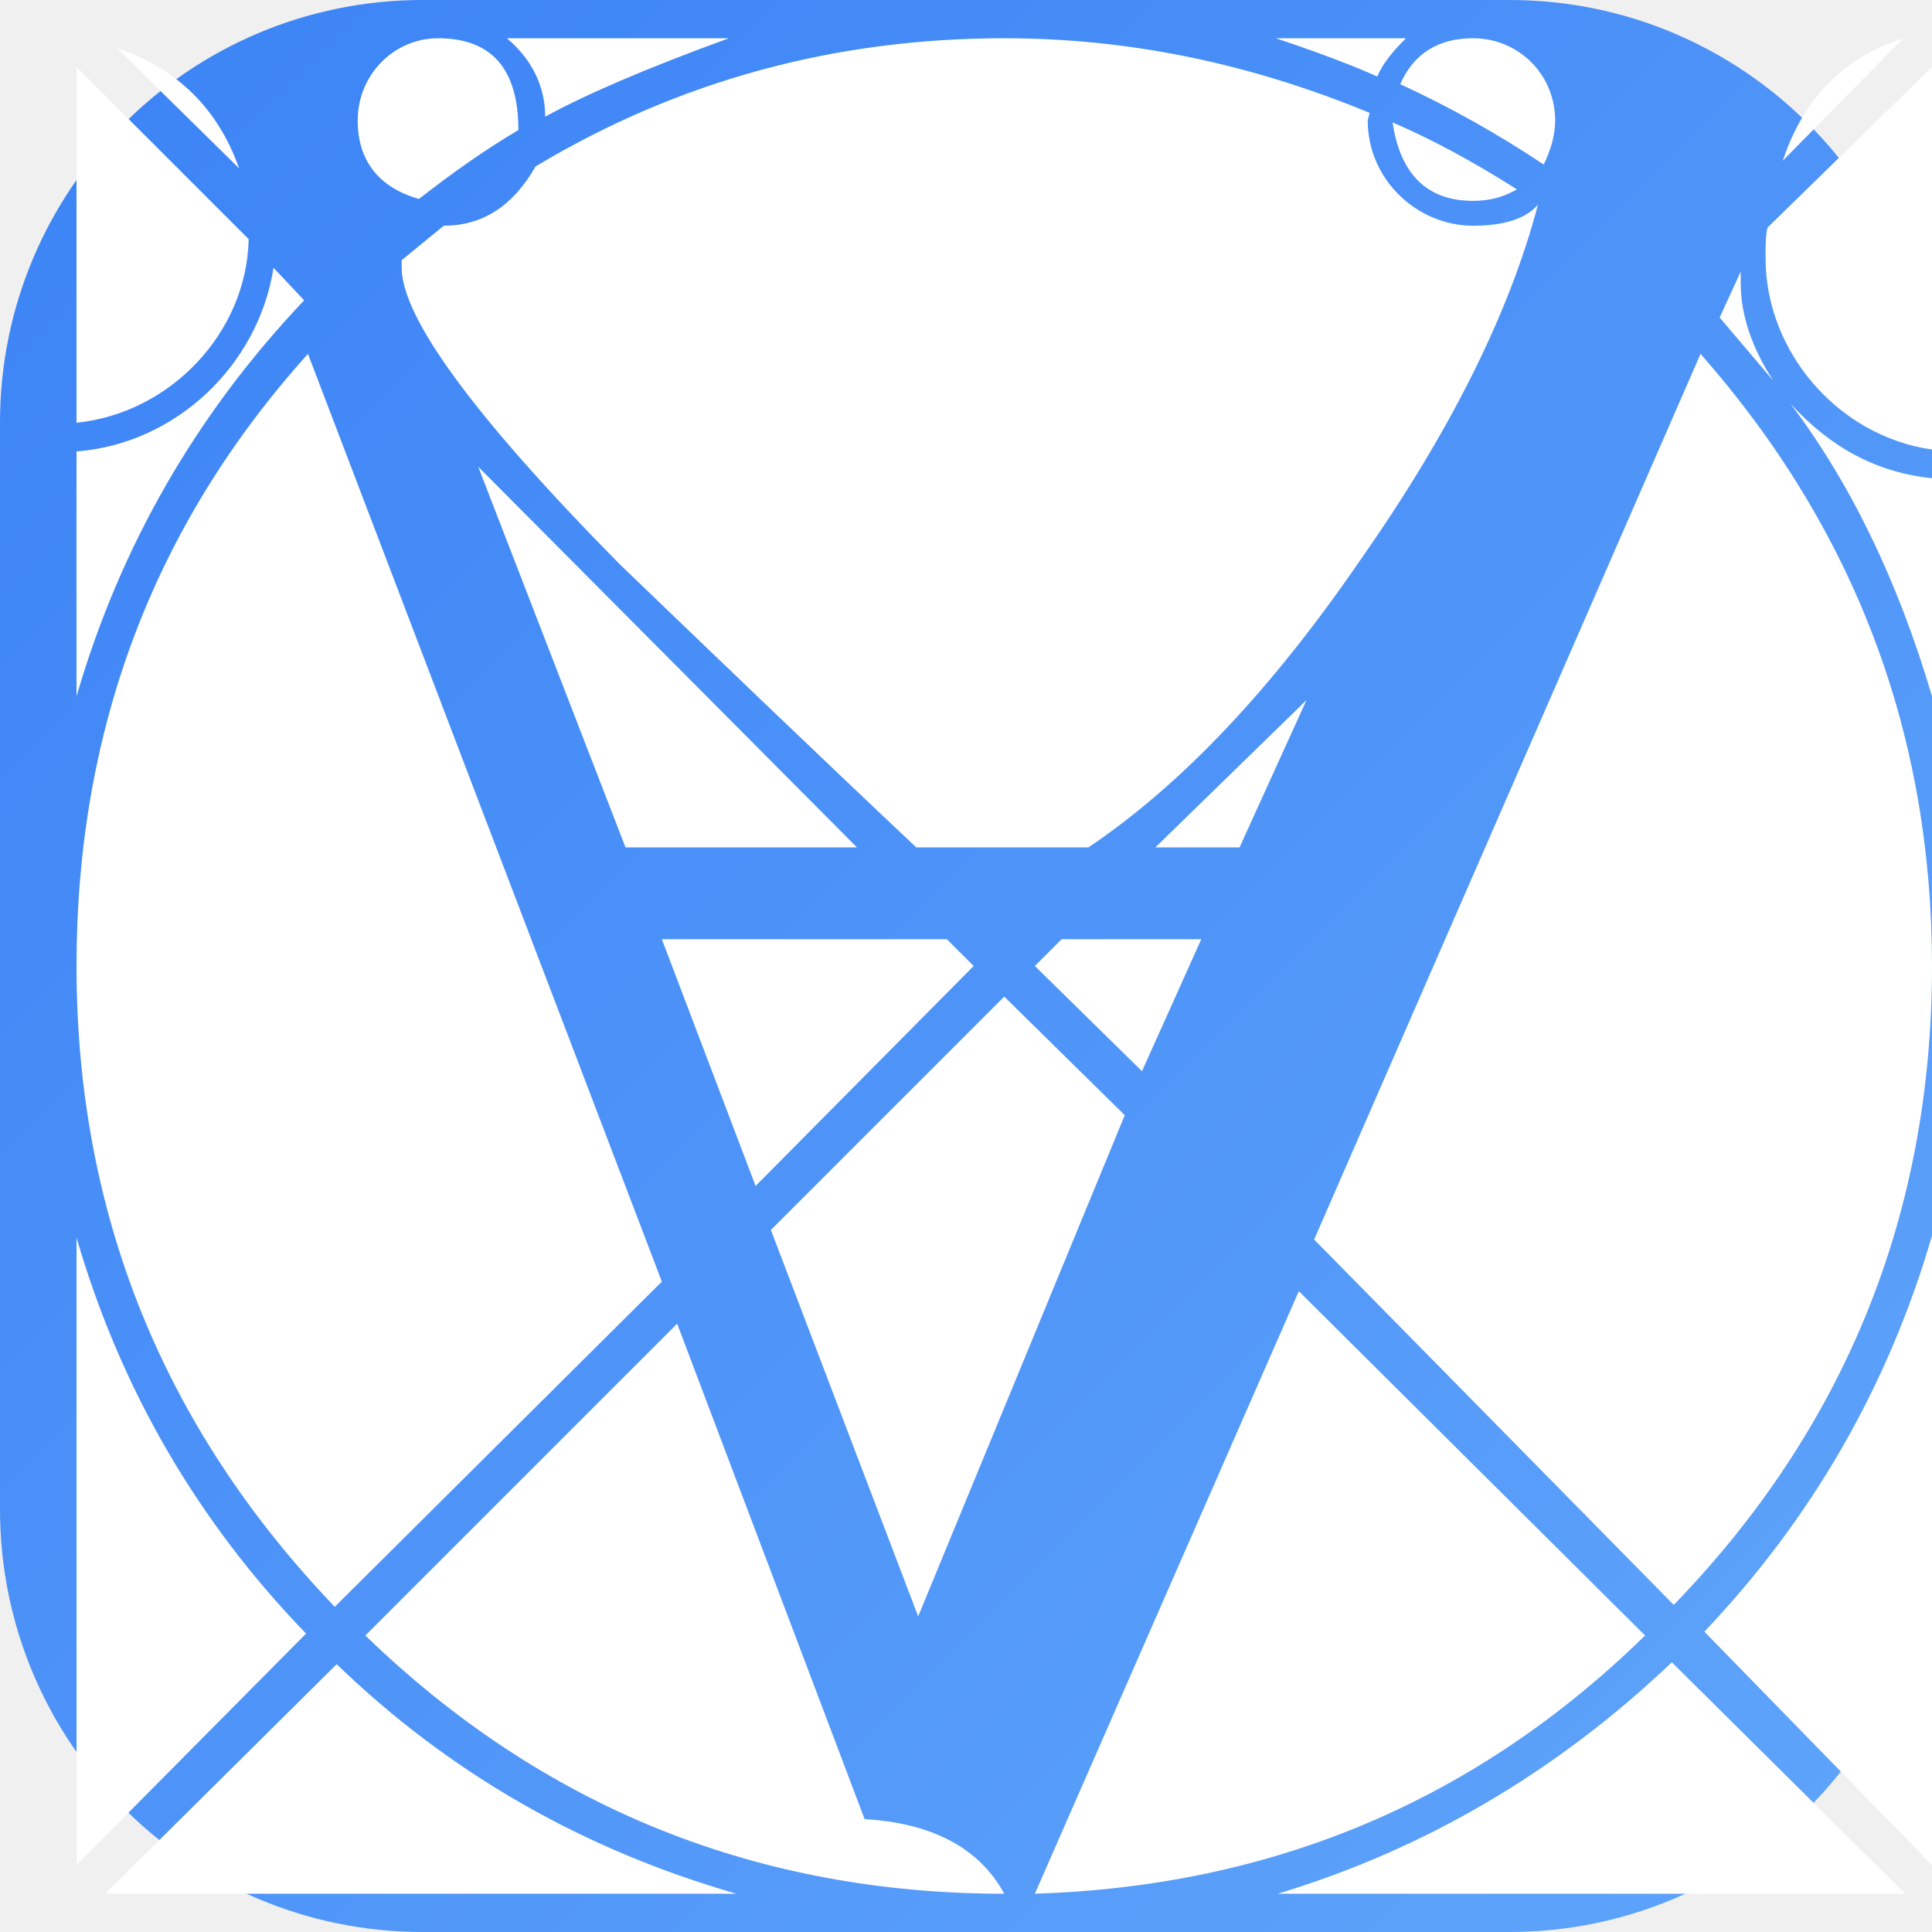
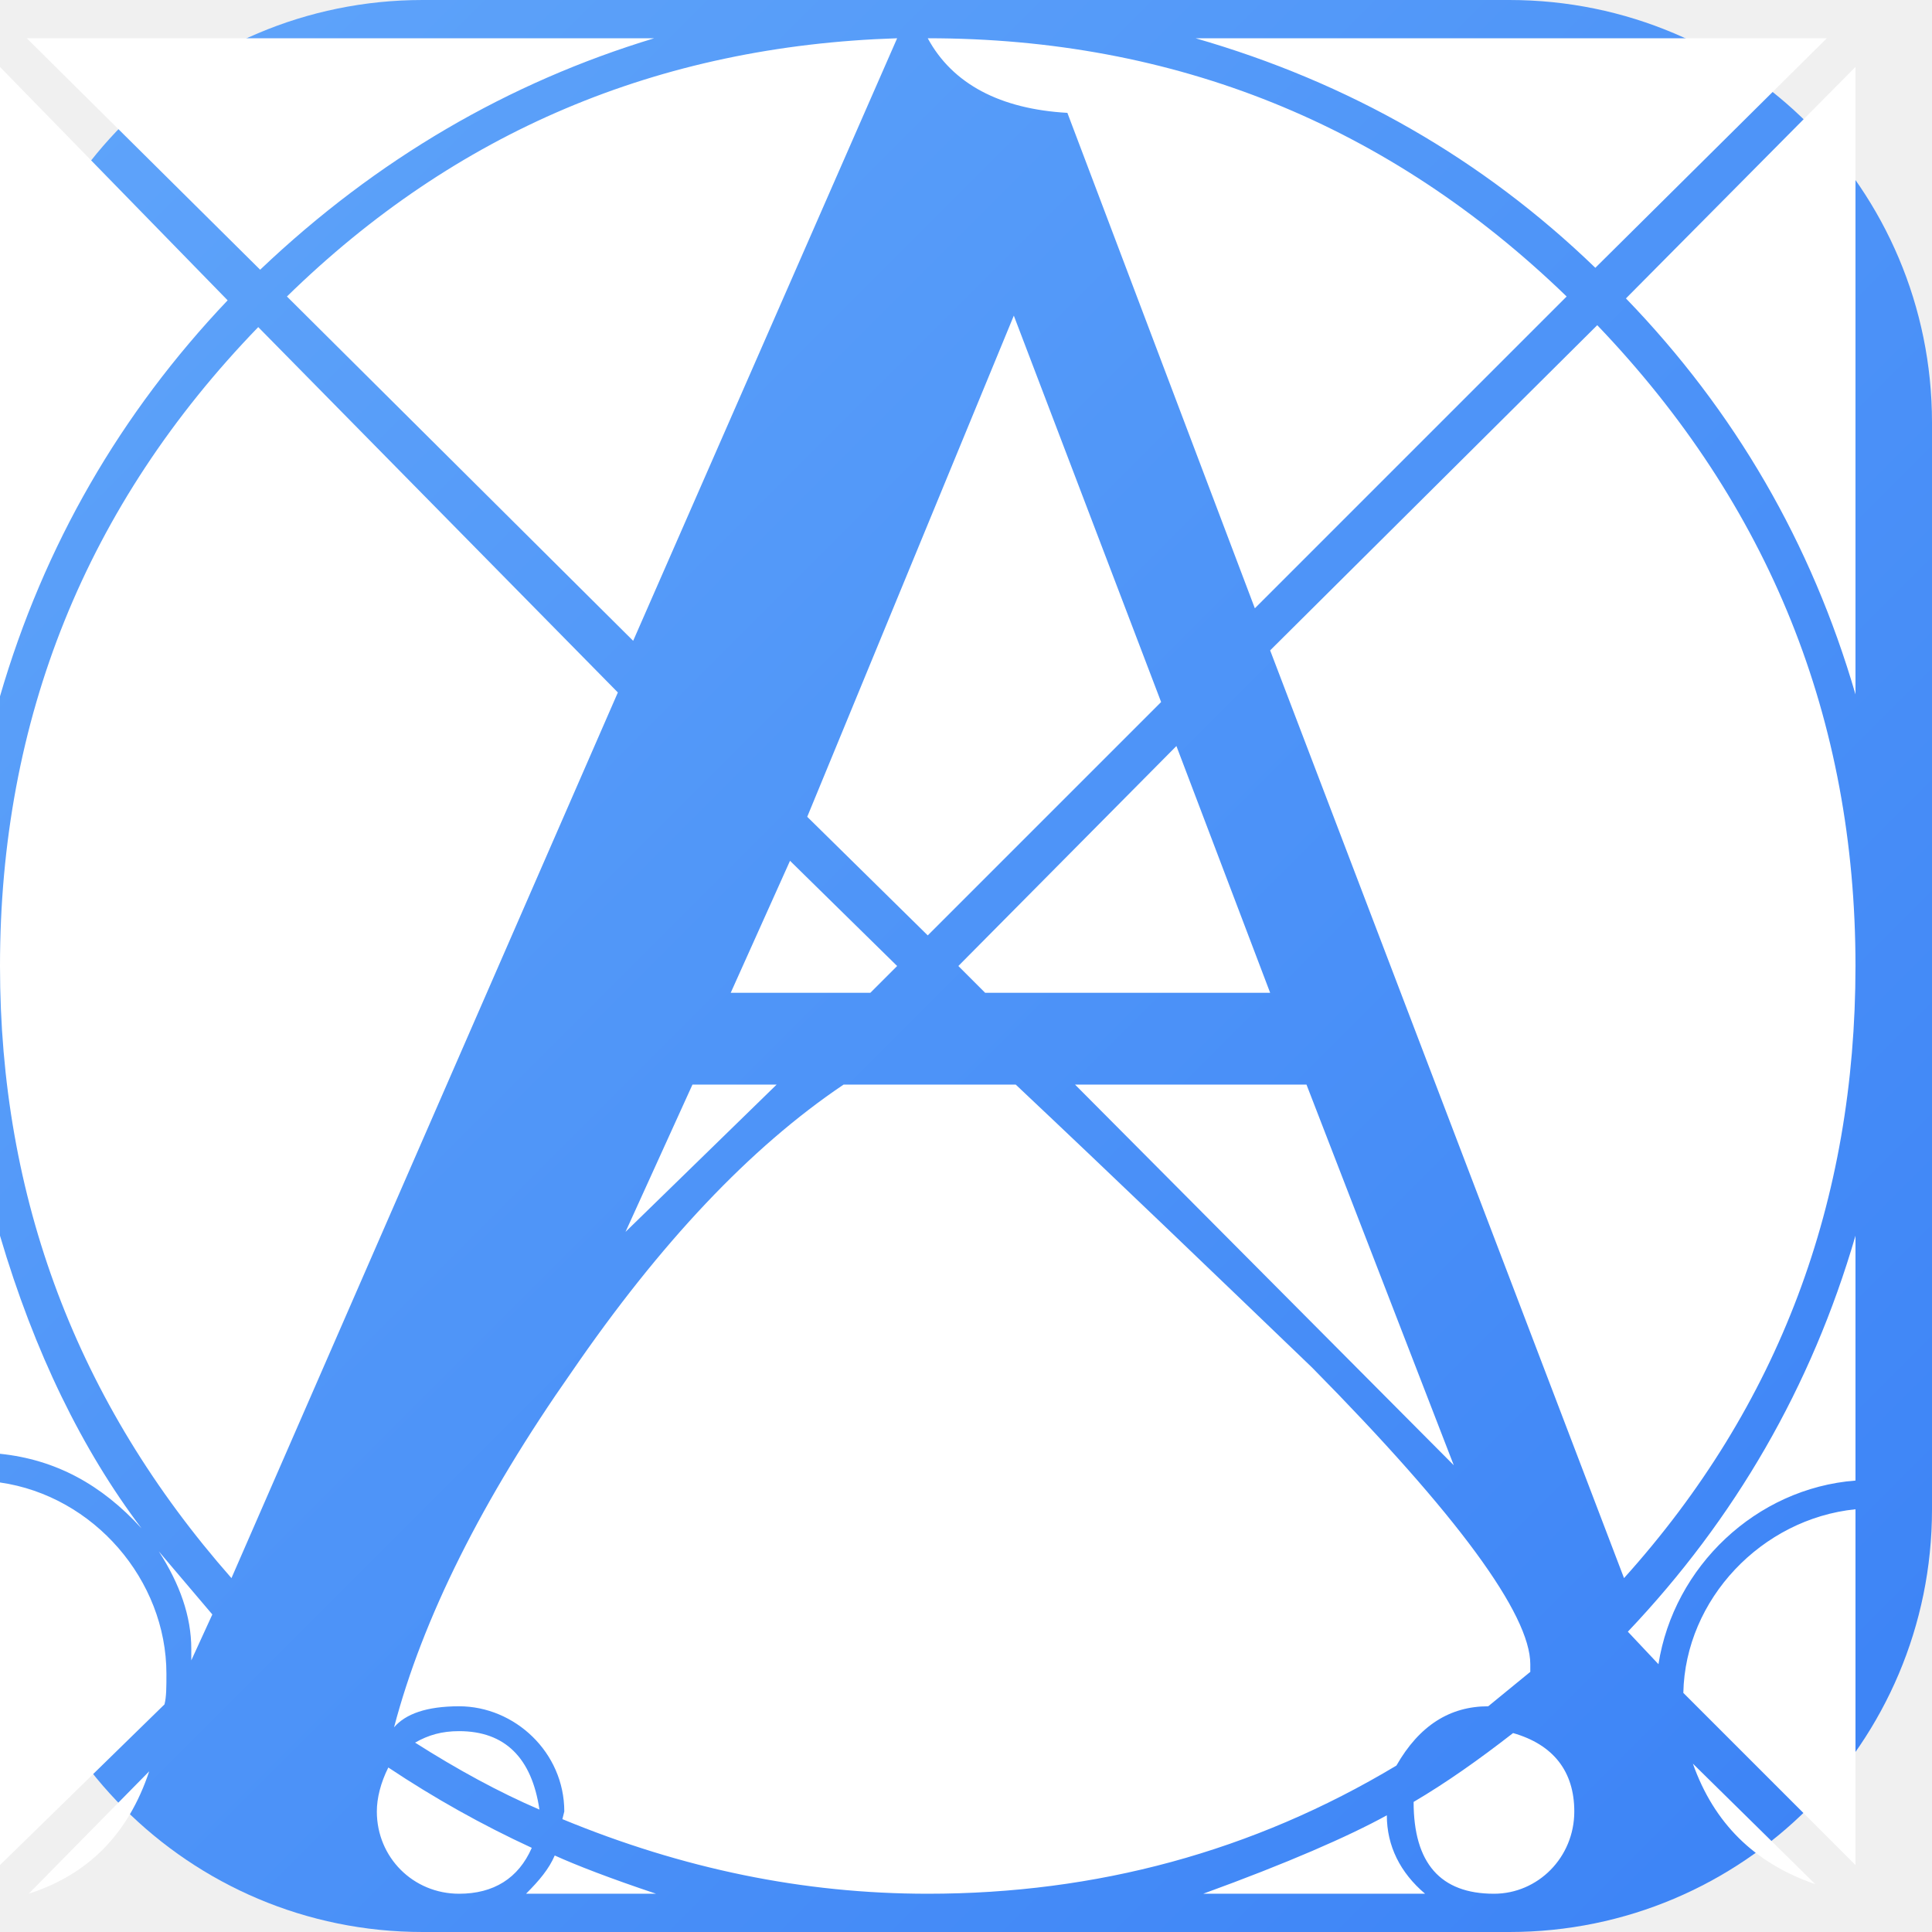
<svg xmlns="http://www.w3.org/2000/svg" viewBox="0 0 64 64">
  <defs>
    <linearGradient id="g" x1="0" y1="0" x2="1" y2="1">
      <stop offset="0" stop-color="#3b82f6" />
      <stop offset="1" stop-color="#60a5fa" />
    </linearGradient>
  </defs>
-   <rect width="64" height="64" rx="14" fill="url(#g)" />
-   <g transform="scale(0.0633663)">
-     <path d="M996 990h-328c76 -23 145 -63 206 -121zM1010 646v329l-119 -122c56 -59 96 -128 119 -207zM860 855c-88 86 -194 131 -319 135l138 -315zM1010 505c0 129 -45 241 -135 334l-188 -191l202 -463c81 92 121 199 121 320zM1010 250v114c-18 -61 -43 -112 -74 -153c21 23 45 36 74 39zM525 990c-129 0 -241 -45 -334 -135l163 -163l98 259c35 2 60 15 73 39zM588 583l-108 262l-77 -202l122 -122zM385 990h-330l121 -120c59 57 129 97 209 120zM628 491l-31 69l-56 -55l14 -14h73zM1010 35v200c-49 -7 -87 -51 -87 -100c0 -7 0 -12 1 -16zM927 199l-28 -33l11 -24v6c0 17 6 34 17 51zM683 366l-35 77h-44zM995 20l-63 64c11 -33 32 -54 63 -64zM509 505l-114 115l-49 -129h149zM160 854l-120 121v-328c23 79 63 148 120 207zM793 99c-7 4 -14 6 -23 6c-24 0 -38 -14 -42 -41c21 9 43 21 65 35zM813 63c0 7 -2 15 -6 23c-24 -16 -49 -30 -75 -42c7 -16 20 -24 38 -24c24 0 43 19 43 43zM735 20c-7 7 -12 13 -15 20c-11 -5 -29 -12 -53 -20h68zM346 670l-171 170c-90 -94 -135 -206 -135 -335c0 -123 40 -230 121 -320zM448 443h-121l-77 -199zM381 20c-44 16 -76 30 -96 41c0 -16 -7 -30 -20 -41h116zM159 157c-56 59 -96 128 -119 207v-128c52 -4 95 -45 103 -96zM271 68c-17 10 -34 22 -52 36c-21 -6 -32 -20 -32 -41c0 -24 19 -43 42 -43c28 0 42 16 42 48zM130 125c-1 49 -41 91 -90 96v-186zM125 88l-64 -63c32 11 53 32 64 63zM479 443c-52 -49 -104 -99 -155 -148c-76 -77 -114 -129 -114 -155v-4l22 -18c20 0 36 -10 48 -31c75 -45 157 -67 245 -67c65 0 128 13 191 39l-1 4c0 31 26 55 55 55c17 0 28 -4 34 -11c-15 57 -46 119 -93 186c-46 67 -93 117 -142 150h-90z" fill="#fff" />
+   <g transform="rotate(180 32 32)">
+     <rect width="64" height="64" rx="14" fill="url(#g)" />
+     <g transform="scale(0.0633663)">
+       <path d="M996 990h-328c76 -23 145 -63 206 -121zM1010 646v329l-119 -122c56 -59 96 -128 119 -207zM860 855c-88 86 -194 131 -319 135l138 -315zM1010 505c0 129 -45 241 -135 334l-188 -191l202 -463c81 92 121 199 121 320zM1010 250v114c-18 -61 -43 -112 -74 -153c21 23 45 36 74 39zM525 990c-129 0 -241 -45 -334 -135l163 -163l98 259c35 2 60 15 73 39zM588 583l-108 262l-77 -202l122 -122zM385 990h-330l121 -120c59 57 129 97 209 120zM628 491l-31 69l-56 -55l14 -14h73zM1010 35v200c-49 -7 -87 -51 -87 -100c0 -7 0 -12 1 -16zM927 199l-28 -33l11 -24v6c0 17 6 34 17 51zM683 366l-35 77h-44zM995 20l-63 64c11 -33 32 -54 63 -64zM509 505l-114 115l-49 -129h149zM160 854l-120 121v-328c23 79 63 148 120 207zM793 99c-7 4 -14 6 -23 6c-24 0 -38 -14 -42 -41c21 9 43 21 65 35zM813 63c0 7 -2 15 -6 23c-24 -16 -49 -30 -75 -42c7 -16 20 -24 38 -24c24 0 43 19 43 43zM735 20c-7 7 -12 13 -15 20c-11 -5 -29 -12 -53 -20h68zM346 670l-171 170c-90 -94 -135 -206 -135 -335c0 -123 40 -230 121 -320zM448 443h-121l-77 -199zM381 20c-44 16 -76 30 -96 41c0 -16 -7 -30 -20 -41h116zM159 157c-56 59 -96 128 -119 207v-128c52 -4 95 -45 103 -96zM271 68c-17 10 -34 22 -52 36c-21 -6 -32 -20 -32 -41c0 -24 19 -43 42 -43c28 0 42 16 42 48zM130 125c-1 49 -41 91 -90 96v-186zM125 88l-64 -63c32 11 53 32 64 63zM479 443c-52 -49 -104 -99 -155 -148c-76 -77 -114 -129 -114 -155v-4l22 -18c20 0 36 -10 48 -31c75 -45 157 -67 245 -67c65 0 128 13 191 39l-1 4c0 31 26 55 55 55c17 0 28 -4 34 -11c-15 57 -46 119 -93 186c-46 67 -93 117 -142 150h-90z" fill="#fff" />
+     </g>
  </g>
</svg>
